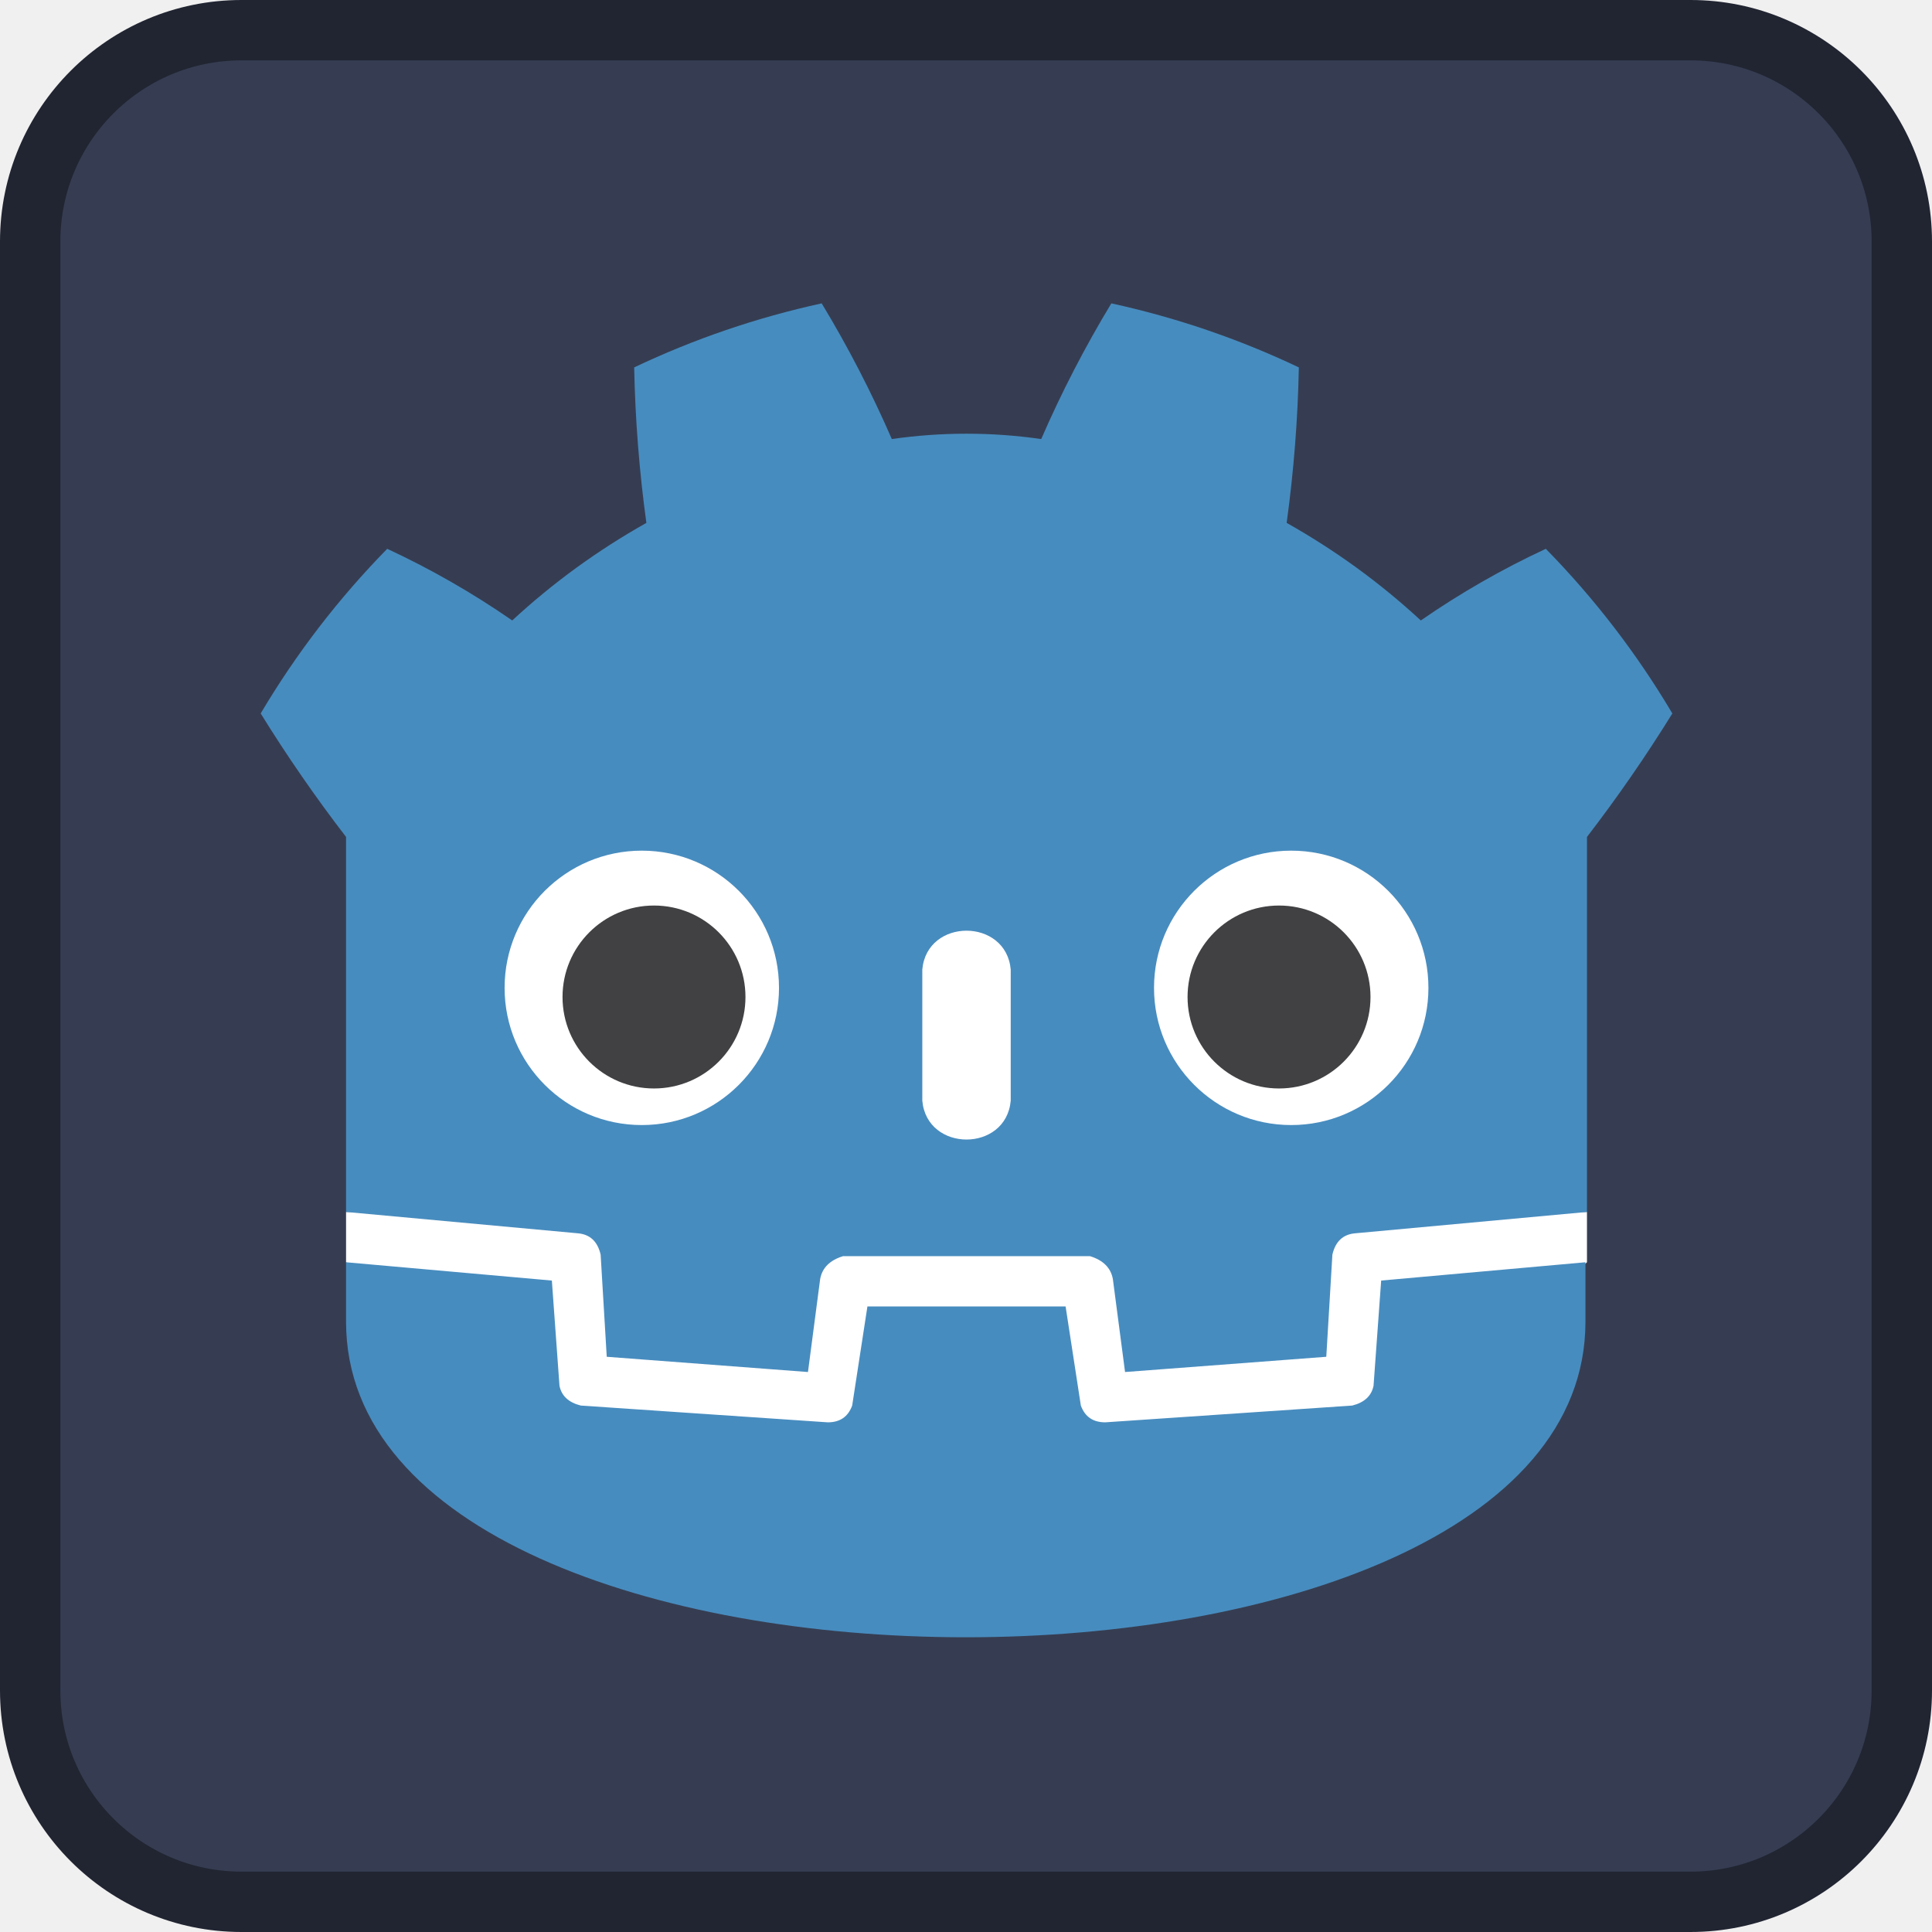
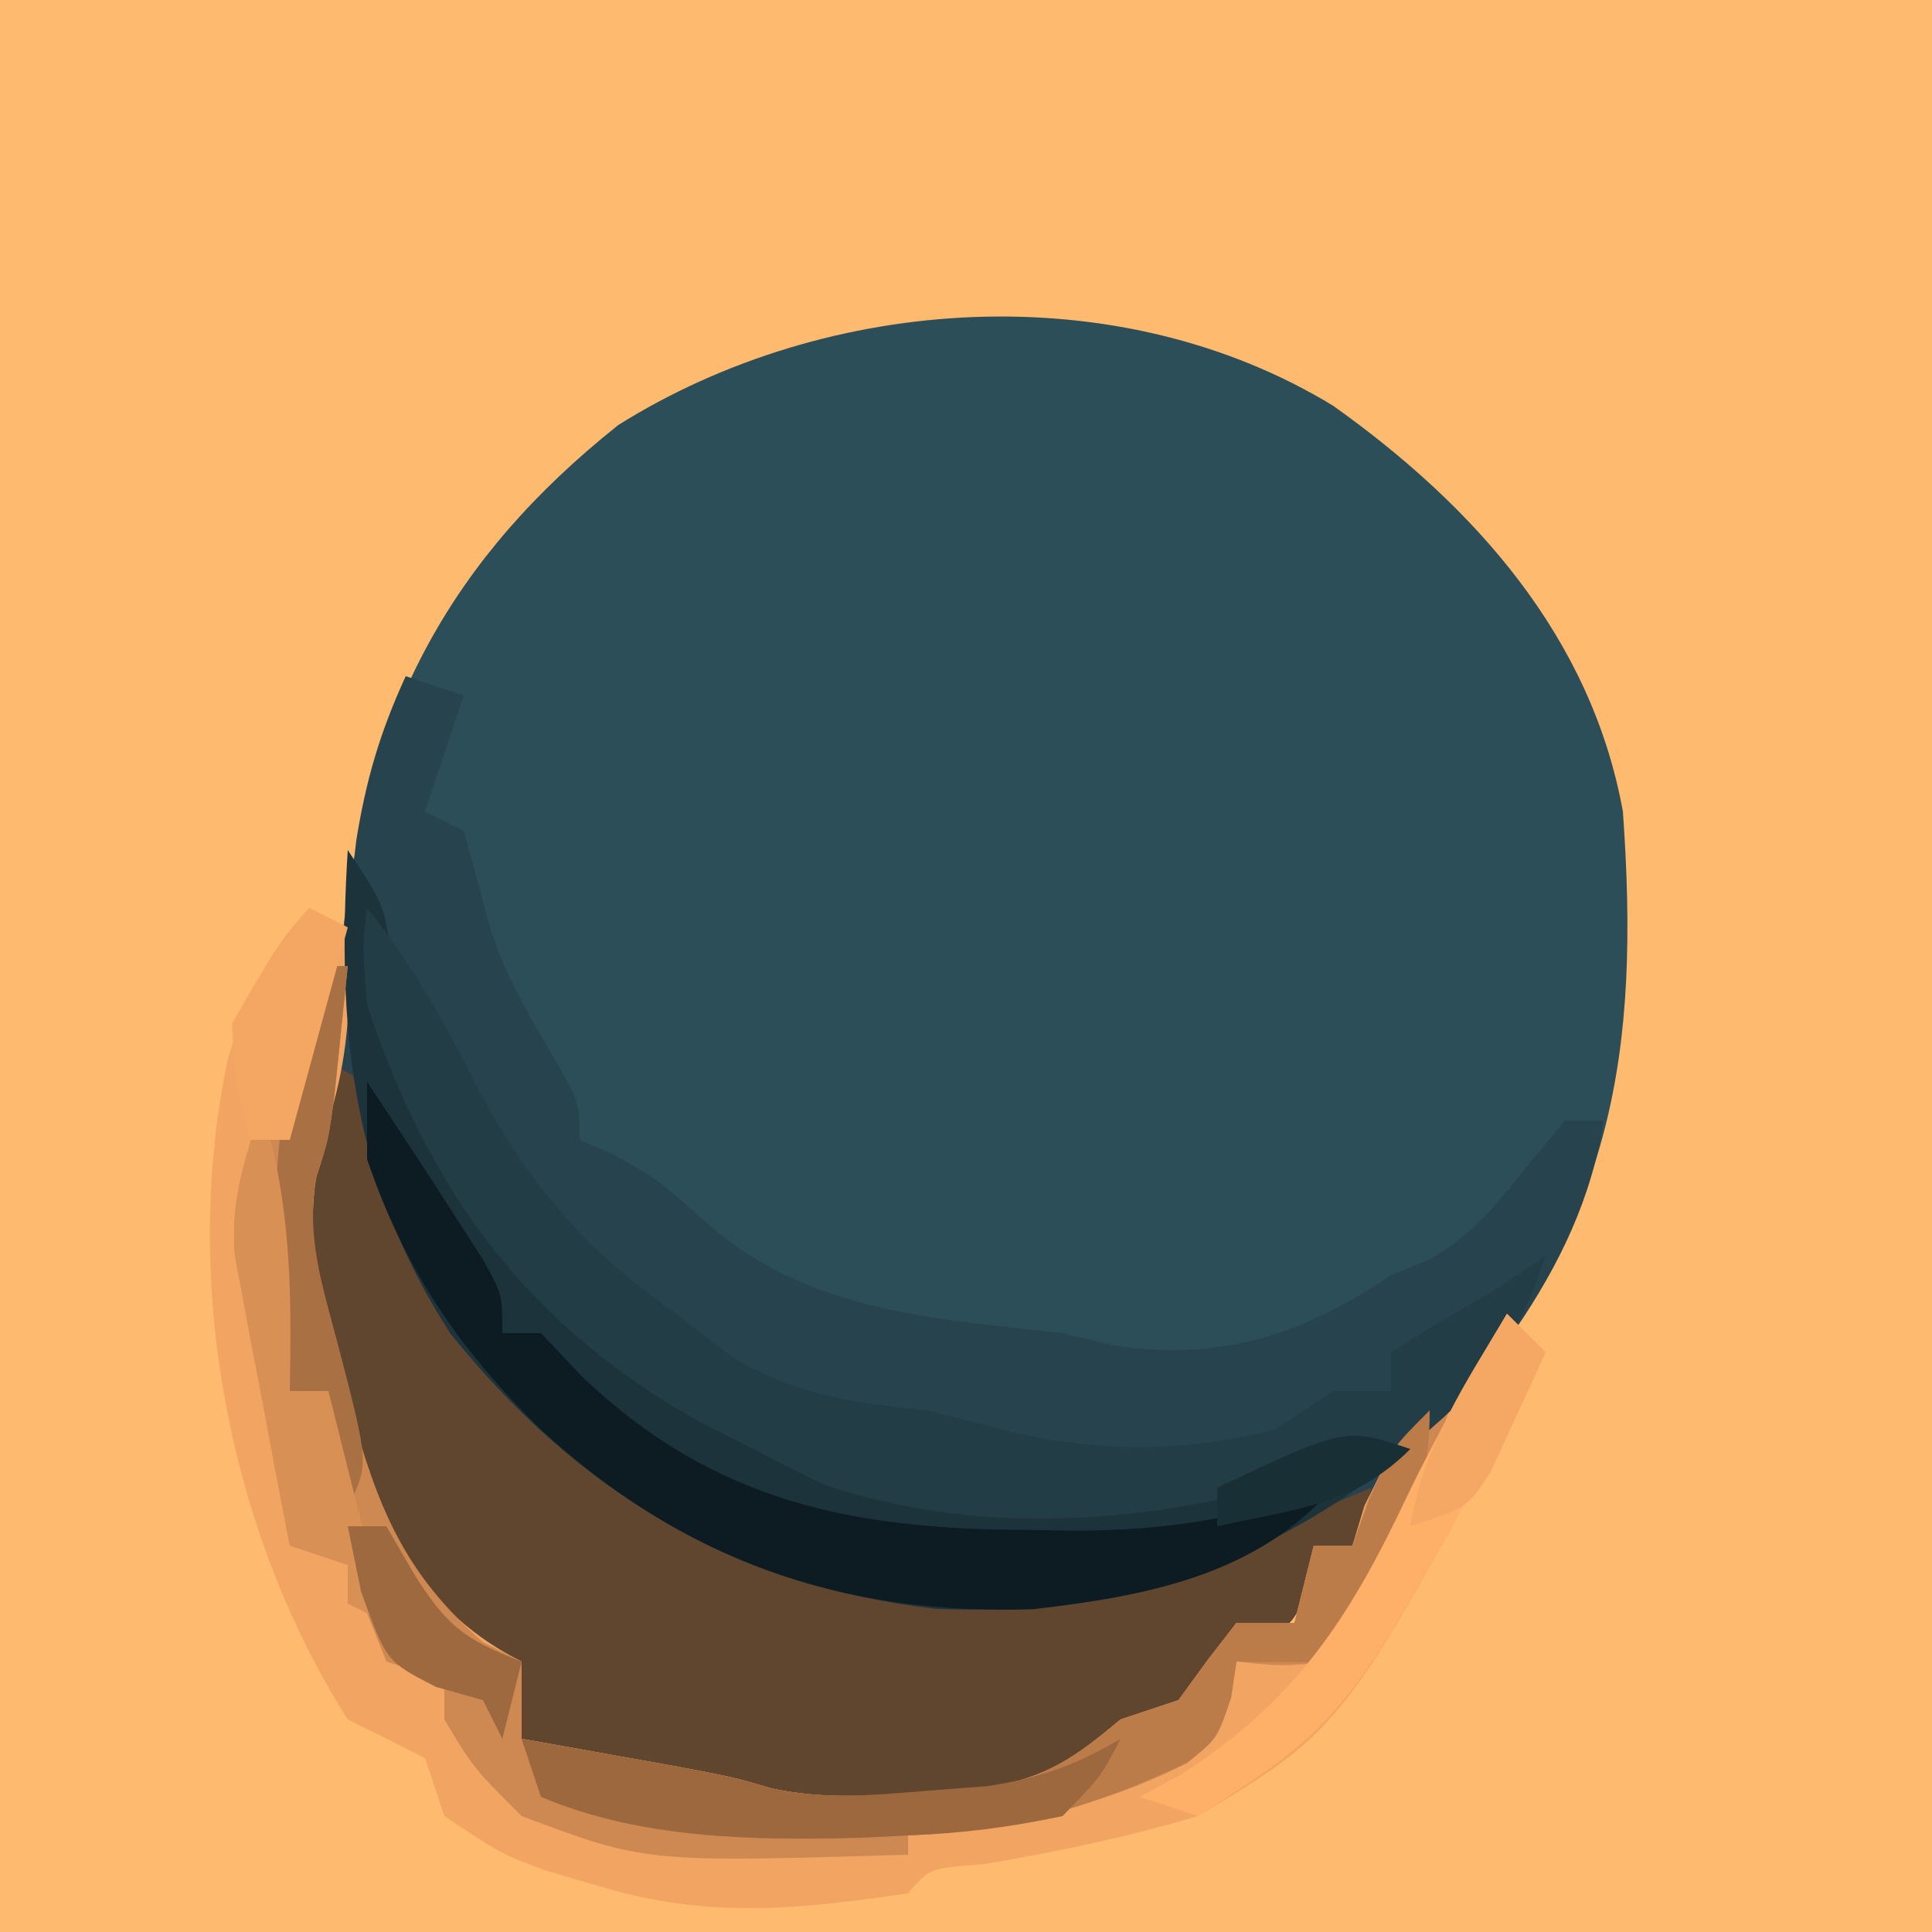
- <svg xmlns="http://www.w3.org/2000/svg" height="128" width="128">
-   <rect x="2" y="2" width="124" height="124" rx="14" fill="#363d52" stroke="#212532" stroke-width="4" />
-   <g transform="scale(.101) translate(122 122)">
-     <g fill="#fff">
-       <path d="M105 673v33q407 354 814 0v-33z" />
-       <path fill="#478cbf" d="m105 673 152 14q12 1 15 14l4 67 132 10 8-61q2-11 15-15h162q13 4 15 15l8 61 132-10 4-67q3-13 15-14l152-14V427q30-39 56-81-35-59-83-108-43 20-82 47-40-37-88-64 7-51 8-102-59-28-123-42-26 43-46 89-49-7-98 0-20-46-46-89-64 14-123 42 1 51 8 102-48 27-88 64-39-27-82-47-48 49-83 108 26 42 56 81zm0 33v39c0 276 813 276 813 0v-39l-134 12-5 69q-2 10-14 13l-162 11q-12 0-16-11l-10-65H447l-10 65q-4 11-16 11l-162-11q-12-3-14-13l-5-69z" />
-       <path d="M483 600c3 34 55 34 58 0v-86c-3-34-55-34-58 0z" />
-       <circle cx="725" cy="526" r="90" />
-       <circle cx="299" cy="526" r="90" />
-     </g>
-     <g fill="#414042">
-       <circle cx="307" cy="532" r="60" />
-       <circle cx="717" cy="532" r="60" />
-     </g>
-   </g>
+ <svg xmlns="http://www.w3.org/2000/svg" version="1.1" width="100" height="100">
+   <path d="M0 0 C33 0 66 0 100 0 C100 33 100 66 100 100 C67 100 34 100 0 100 C0 67 0 34 0 0 Z " fill="#FEBA6F" transform="translate(0,0)" />
+   <path d="M0 0 C7.289 5.183 13.362 11.95 15 21 C15.908 33.654 14.431 42.02 6.312 52 C5.525 52.907 4.737 53.815 3.926 54.75 C1.978 56.842 1.978 56.842 1 59 C0.34 59 -0.32 59 -1 59 C-1.083 59.619 -1.165 60.237 -1.25 60.875 C-2 63 -2 63 -3.938 64.062 C-4.618 64.372 -5.299 64.681 -6 65 C-6.66 65.99 -7.32 66.98 -8 68 C-9.975 69.048 -11.975 70.052 -14 71 C-14.33 71.33 -14.66 71.66 -15 72 C-17.506 72.264 -19.987 72.468 -22.5 72.625 C-23.203 72.677 -23.905 72.728 -24.629 72.781 C-26.417 72.898 -28.209 72.954 -30 73 C-30.495 72.505 -30.495 72.505 -31 72 C-32.471 71.632 -33.952 71.304 -35.438 71 C-37.843 70.506 -39.801 70.1 -42 69 C-42 67.68 -42 66.36 -42 65 C-42.784 64.773 -43.568 64.546 -44.375 64.312 C-47.657 62.672 -47.873 61.38 -49 58 C-49.66 57.67 -50.32 57.34 -51 57 C-51.598 54.672 -51.598 54.672 -52.062 51.75 C-52.218 50.796 -52.374 49.842 -52.535 48.859 C-52.689 47.916 -52.842 46.972 -53 46 C-53.226 45.201 -53.451 44.402 -53.684 43.578 C-54.118 40.039 -53.037 37.394 -52 34 C-51.692 31.567 -51.422 29.129 -51.188 26.688 C-49.769 15.707 -45.716 7.95 -37 1 C-26.136 -5.802 -11.122 -6.772 0 0 Z " fill="#2C4E58" transform="translate(69,21)" />
+   <path d="M0 0 C0.99 0.33 1.98 0.66 3 1 C2.34 2.98 1.68 4.96 1 7 C1.66 7.33 2.32 7.66 3 8 C3.467 9.669 3.93 11.34 4.359 13.02 C5.049 15.153 5.98 16.889 7.125 18.812 C9 22 9 22 9 24 C9.536 24.227 10.072 24.454 10.625 24.688 C13 26 13 26 15.812 28.5 C21.022 32.939 27.449 33.26 34 34 C34.846 34.206 35.691 34.413 36.562 34.625 C42.166 35.487 46.397 34.11 51 31 C51.66 30.732 52.32 30.464 53 30.188 C55.104 28.938 56.108 27.769 57.625 25.875 C58.409 24.926 59.193 23.977 60 23 C60.66 23 61.32 23 62 23 C60.818 31.009 55.113 37.011 50 43 C49.505 43.99 49.505 43.99 49 45 C48.34 45 47.68 45 47 45 C46.917 45.619 46.835 46.237 46.75 46.875 C46 49 46 49 44.062 50.062 C43.382 50.372 42.701 50.681 42 51 C41.34 51.99 40.68 52.98 40 54 C38.025 55.048 36.025 56.052 34 57 C33.67 57.33 33.34 57.66 33 58 C30.494 58.264 28.013 58.468 25.5 58.625 C24.797 58.677 24.095 58.728 23.371 58.781 C21.583 58.898 19.791 58.954 18 59 C17.505 58.505 17.505 58.505 17 58 C15.529 57.632 14.048 57.304 12.562 57 C10.157 56.506 8.199 56.1 6 55 C6 53.68 6 52.36 6 51 C5.216 50.773 4.433 50.546 3.625 50.312 C0.343 48.672 0.127 47.38 -1 44 C-1.66 43.67 -2.32 43.34 -3 43 C-3.598 40.672 -3.598 40.672 -4.062 37.75 C-4.218 36.796 -4.374 35.842 -4.535 34.859 C-4.689 33.916 -4.842 32.972 -5 32 C-5.338 30.801 -5.338 30.801 -5.684 29.578 C-6.119 26.034 -5.043 23.398 -4 20 C-3.433 16.181 -2.998 12.36 -2.562 8.523 C-2.06 5.373 -1.326 2.883 0 0 Z " fill="#27434D" transform="translate(21,35)" />
+   <path d="M0 0 C2 1 2 1 2.789 3.188 C3.065 4.116 3.341 5.044 3.625 6 C6.556 14.298 11.368 19.921 19.188 24 C29.158 28.639 38.904 27.663 49 24 C50.678 23.362 52.353 22.714 54 22 C53.505 23.485 53.505 23.485 53 25 C52.34 25 51.68 25 51 25 C50.917 25.619 50.835 26.238 50.75 26.875 C50 29 50 29 48.062 30.062 C47.042 30.527 47.042 30.527 46 31 C45.34 31.99 44.68 32.98 44 34 C42.025 35.048 40.025 36.052 38 37 C37.67 37.33 37.34 37.66 37 38 C34.494 38.264 32.013 38.468 29.5 38.625 C28.797 38.677 28.095 38.728 27.371 38.781 C25.583 38.898 23.791 38.954 22 39 C21.505 38.505 21.505 38.505 21 38 C19.529 37.632 18.048 37.304 16.562 37 C14.157 36.506 12.199 36.1 10 35 C10 33.68 10 32.36 10 31 C9.216 30.773 8.432 30.546 7.625 30.312 C4.343 28.672 4.127 27.38 3 24 C2.34 23.67 1.68 23.34 1 23 C0.402 20.672 0.402 20.672 -0.062 17.75 C-0.218 16.796 -0.374 15.842 -0.535 14.859 C-0.689 13.916 -0.842 12.972 -1 12 C-1.204 11.135 -1.407 10.27 -1.617 9.379 C-2.171 5.936 -1.087 3.26 0 0 Z " fill="#61462F" transform="translate(17,55)" />
+   <path d="M0 0 C0.66 0.33 1.32 0.66 2 1 C2.169 5.061 2.096 7.706 0.812 11.625 C-1.199 18.812 2.02 27.409 5 34 C6.918 36.158 8.419 37.709 11 39 C11 40.32 11 41.64 11 43 C12.121 43.199 12.121 43.199 13.266 43.402 C14.25 43.579 15.235 43.756 16.25 43.938 C17.225 44.112 18.199 44.286 19.203 44.465 C22 45 22 45 23.984 45.582 C26.731 46.151 29.208 45.959 32 45.75 C33.547 45.649 33.547 45.649 35.125 45.547 C38.253 44.952 39.595 44.011 42 42 C42.99 41.67 43.98 41.34 45 41 C45.495 40.319 45.99 39.639 46.5 38.938 C46.995 38.298 47.49 37.659 48 37 C48.99 37 49.98 37 51 37 C51.33 35.68 51.66 34.36 52 33 C52.66 33 53.32 33 54 33 C54.206 32.319 54.413 31.639 54.625 30.938 C56.454 27.03 59.103 24.161 62 21 C62.99 21.99 62.99 21.99 64 23 C53.641 42.406 53.641 42.406 46 47 C42.305 48.103 38.681 48.855 34.879 49.492 C32.112 49.696 32.112 49.696 31 51 C25.215 51.84 20.666 52.328 15 50.625 C13.701 50.242 13.701 50.242 12.375 49.852 C10 49 10 49 7 47 C6.505 45.515 6.505 45.515 6 44 C4.672 43.324 3.338 42.658 2 42 C-4.23 32.183 -6.646 19.126 -4.188 7.75 C-3.145 4.459 -2.299 2.508 0 0 Z " fill="#F2A562" transform="translate(16,47)" />
+   <path d="M0 0 C2 3 2 3 2.312 6.625 C3.088 14.017 7.403 20.293 13 25 C22.644 32.534 31.853 34.072 44 33 C46.805 32.204 49.31 31.146 52 30 C52.99 30.33 53.98 30.66 55 31 C47.639 36.921 40.023 39.639 30.508 39.281 C20.004 38.103 11.916 33.249 5.32 25.031 C0.193 17.144 -0.578 9.202 0 0 Z " fill="#1C333B" transform="translate(18,44)" />
+   <path d="M0 0 C0.33 0 0.66 0 1 0 C0.858 1.417 0.711 2.834 0.562 4.25 C0.481 5.039 0.4 5.828 0.316 6.641 C0 9 0 9 -0.617 10.895 C-1.176 13.968 -0.424 16.419 0.312 19.438 C0.577 20.55 0.841 21.662 1.113 22.809 C2.561 28.018 3.88 31.395 8 35 C8.66 35.33 9.32 35.66 10 36 C10 37.32 10 38.64 10 40 C10.748 40.133 11.495 40.266 12.266 40.402 C13.25 40.579 14.235 40.756 15.25 40.938 C16.225 41.112 17.199 41.286 18.203 41.465 C21 42 21 42 22.984 42.582 C25.731 43.151 28.208 42.959 31 42.75 C32.547 42.649 32.547 42.649 34.125 42.547 C37.253 41.952 38.595 41.011 41 39 C41.99 38.67 42.98 38.34 44 38 C44.495 37.319 44.99 36.639 45.5 35.938 C45.995 35.298 46.49 34.659 47 34 C47.99 34 48.98 34 50 34 C50.33 32.68 50.66 31.36 51 30 C51.66 30 52.32 30 53 30 C53.268 29.216 53.536 28.433 53.812 27.625 C55 25 55 25 58 23 C54.84 33.487 54.84 33.487 52 36 C49.312 36.25 49.312 36.25 47 36 C46.863 36.92 46.863 36.92 46.723 37.859 C46 40 46 40 44.434 41.266 C39.337 43.779 35.675 44.405 30 44 C30 44.66 30 45.32 30 46 C16.42 46.407 16.42 46.407 10 44 C7.5 41.5 7.5 41.5 6 39 C6 38.34 6 37.68 6 37 C5.01 36.67 4.02 36.34 3 36 C2.333 34.333 1.667 32.667 1 31 C0.01 30.67 -0.98 30.34 -2 30 C-2.531 27.252 -3.05 24.502 -3.562 21.75 C-3.714 20.973 -3.865 20.195 -4.021 19.395 C-4.229 18.263 -4.229 18.263 -4.441 17.109 C-4.572 16.418 -4.703 15.727 -4.838 15.015 C-5.017 12.787 -4.652 11.125 -4 9 C-3.34 9 -2.68 9 -2 9 C-1.783 7.051 -1.783 7.051 -1.562 5.062 C-1.125 1.125 -1.125 1.125 0 0 Z " fill="#CE8851" transform="translate(17,50)" />
+   <path d="M0 0 C2.368 2.966 4.059 5.984 5.75 9.375 C8.487 14.463 11.31 17.696 16 21 C16.99 21.763 17.98 22.526 19 23.312 C22.476 25.268 25.046 25.598 29 26 C30.461 26.365 31.919 26.74 33.375 27.125 C38.024 28.192 42.361 28.155 47 27 C47.99 26.34 48.98 25.68 50 25 C50.99 25 51.98 25 53 25 C53 24.34 53 23.68 53 23 C54.631 21.942 56.303 20.947 58 20 C58.99 19.34 59.98 18.68 61 18 C59.673 21.982 58.181 24.264 55 27 C45.574 31.35 33.784 33.247 23.75 29.875 C22.481 29.29 21.232 28.661 20 28 C19.178 27.586 18.355 27.172 17.508 26.746 C8.443 21.81 3.234 14.778 0 5 C-0.25 1.938 -0.25 1.938 0 0 Z " fill="#233D46" transform="translate(19,47)" />
+   <path d="M0 0 C1.562 2.343 3.108 4.69 4.625 7.062 C5.071 7.755 5.517 8.447 5.977 9.16 C7 11 7 11 7 13 C7.66 13 8.32 13 9 13 C9.701 13.742 10.402 14.485 11.125 15.25 C17.914 21.744 25.161 23.18 34.312 23.188 C35.047 23.2 35.781 23.212 36.537 23.225 C41.402 23.238 45.384 22.543 50 21 C46.033 25.554 40.295 26.618 34.473 27.293 C24.512 27.623 16.335 24.735 9 18 C4.714 13.772 1.939 9.71 0 4 C0 2.68 0 1.36 0 0 Z " fill="#0D1B22" transform="translate(19,56)" />
+   <path d="M0 0 C0 3.207 -0.62 4.746 -1.938 7.625 C-2.297 8.422 -2.657 9.218 -3.027 10.039 C-4 12 -4 12 -5 13 C-6.666 13.041 -8.334 13.043 -10 13 C-10.092 13.615 -10.183 14.23 -10.277 14.863 C-11 17 -11 17 -12.566 18.23 C-17.335 20.517 -21.683 21.776 -27 22 C-27.795 22.04 -28.591 22.08 -29.41 22.121 C-34.926 22.266 -40.85 22.194 -46 20 C-46.33 19.01 -46.66 18.02 -47 17 C-45.25 17.311 -43.5 17.624 -41.75 17.938 C-40.288 18.199 -40.288 18.199 -38.797 18.465 C-36 19 -36 19 -34.016 19.582 C-31.269 20.151 -28.792 19.959 -26 19.75 C-24.453 19.649 -24.453 19.649 -22.875 19.547 C-19.747 18.952 -18.405 18.011 -16 16 C-15.01 15.67 -14.02 15.34 -13 15 C-12.505 14.319 -12.01 13.639 -11.5 12.938 C-11.005 12.298 -10.51 11.659 -10 11 C-9.01 11 -8.02 11 -7 11 C-6.67 9.68 -6.34 8.36 -6 7 C-5.34 7 -4.68 7 -4 7 C-3.711 6.216 -3.422 5.433 -3.125 4.625 C-2 2 -2 2 0 0 Z " fill="#BC7C4A" transform="translate(74,73)" />
+   <path d="M0 0 C0.66 0.66 1.32 1.32 2 2 C-8.102 20.924 -8.102 20.924 -16 26 C-16.99 25.67 -17.98 25.34 -19 25 C-18.278 24.608 -17.556 24.216 -16.812 23.812 C-10.915 20.012 -8.141 15.727 -5.203 9.516 C-3.634 6.236 -1.84 3.134 0 0 Z " fill="#FEB069" transform="translate(78,68)" />
+   <path d="M0 0 C0.33 0 0.66 0 1 0 C0.858 1.417 0.711 2.834 0.562 4.25 C0.481 5.039 0.4 5.828 0.316 6.641 C0 9 0 9 -0.629 10.883 C-1.18 14.029 -0.304 16.556 0.5 19.625 C2.106 25.787 2.106 25.787 1 28 C0 27 0 27 -0.062 24.438 C-0.042 23.633 -0.021 22.829 0 22 C-0.66 22 -1.32 22 -2 22 C-3.033 13.945 -3.425 7.49 0 0 Z " fill="#A97043" transform="translate(17,50)" />
+   <path d="M0 0 C1.75 0.311 3.5 0.624 5.25 0.938 C6.712 1.199 6.712 1.199 8.203 1.465 C11 2 11 2 12.984 2.586 C15.735 3.151 18.206 2.921 21 2.688 C22.547 2.57 22.547 2.57 24.125 2.449 C26.842 2.025 28.65 1.384 31 0 C30 1.938 30 1.938 28 4 C25.193 4.591 22.834 4.89 20 5 C18.797 5.06 18.797 5.06 17.57 5.121 C12.062 5.267 6.144 5.191 1 3 C0.67 2.01 0.34 1.02 0 0 Z " fill="#9D683E" transform="translate(27,90)" />
+   <path d="M0 0 C0.33 0 0.66 0 1 0 C2.102 4.409 2.077 8.484 2 13 C2.66 13 3.32 13 4 13 C4.99 16.96 5.98 20.92 7 25 C6.34 24.67 5.68 24.34 5 24 C5 23.34 5 22.68 5 22 C4.01 21.67 3.02 21.34 2 21 C1.469 18.252 0.95 15.502 0.438 12.75 C0.286 11.973 0.135 11.195 -0.021 10.395 C-0.229 9.263 -0.229 9.263 -0.441 8.109 C-0.638 7.072 -0.638 7.072 -0.838 6.015 C-1.017 3.787 -0.652 2.125 0 0 Z " fill="#D99055" transform="translate(13,59)" />
+   <path d="M0 0 C0.66 0.33 1.32 0.66 2 1 C1.01 4.63 0.02 8.26 -1 12 C-1.66 12 -2.32 12 -3 12 C-3.75 9.375 -3.75 9.375 -4 6 C-2.062 2.625 -2.062 2.625 0 0 Z " fill="#F4A763" transform="translate(16,47)" />
+   <path d="M0 0 C0.66 0.66 1.32 1.32 2 2 C1.408 3.318 0.801 4.629 0.188 5.938 C-0.317 7.034 -0.317 7.034 -0.832 8.152 C-2 10 -2 10 -5 11 C-4.329 6.806 -2.144 3.597 0 0 Z " fill="#F5A864" transform="translate(78,68)" />
+   <path d="M0 0 C0.66 0 1.32 0 2 0 C2.681 1.176 2.681 1.176 3.375 2.375 C5.077 5.124 6.045 5.879 9 7 C8.67 8.32 8.34 9.64 8 11 C7.67 10.34 7.34 9.68 7 9 C6.196 8.773 5.391 8.546 4.562 8.312 C2 7 2 7 0.688 3.375 C0.461 2.261 0.234 1.147 0 0 Z " fill="#9E693F" transform="translate(18,79)" />
+   <path d="M0 0 C-2.952 2.952 -5.955 3.087 -10 4 C-10 3.34 -10 2.68 -10 2 C-3.375 -1.125 -3.375 -1.125 0 0 Z " fill="#192F36" transform="translate(73,75)" />
</svg>
